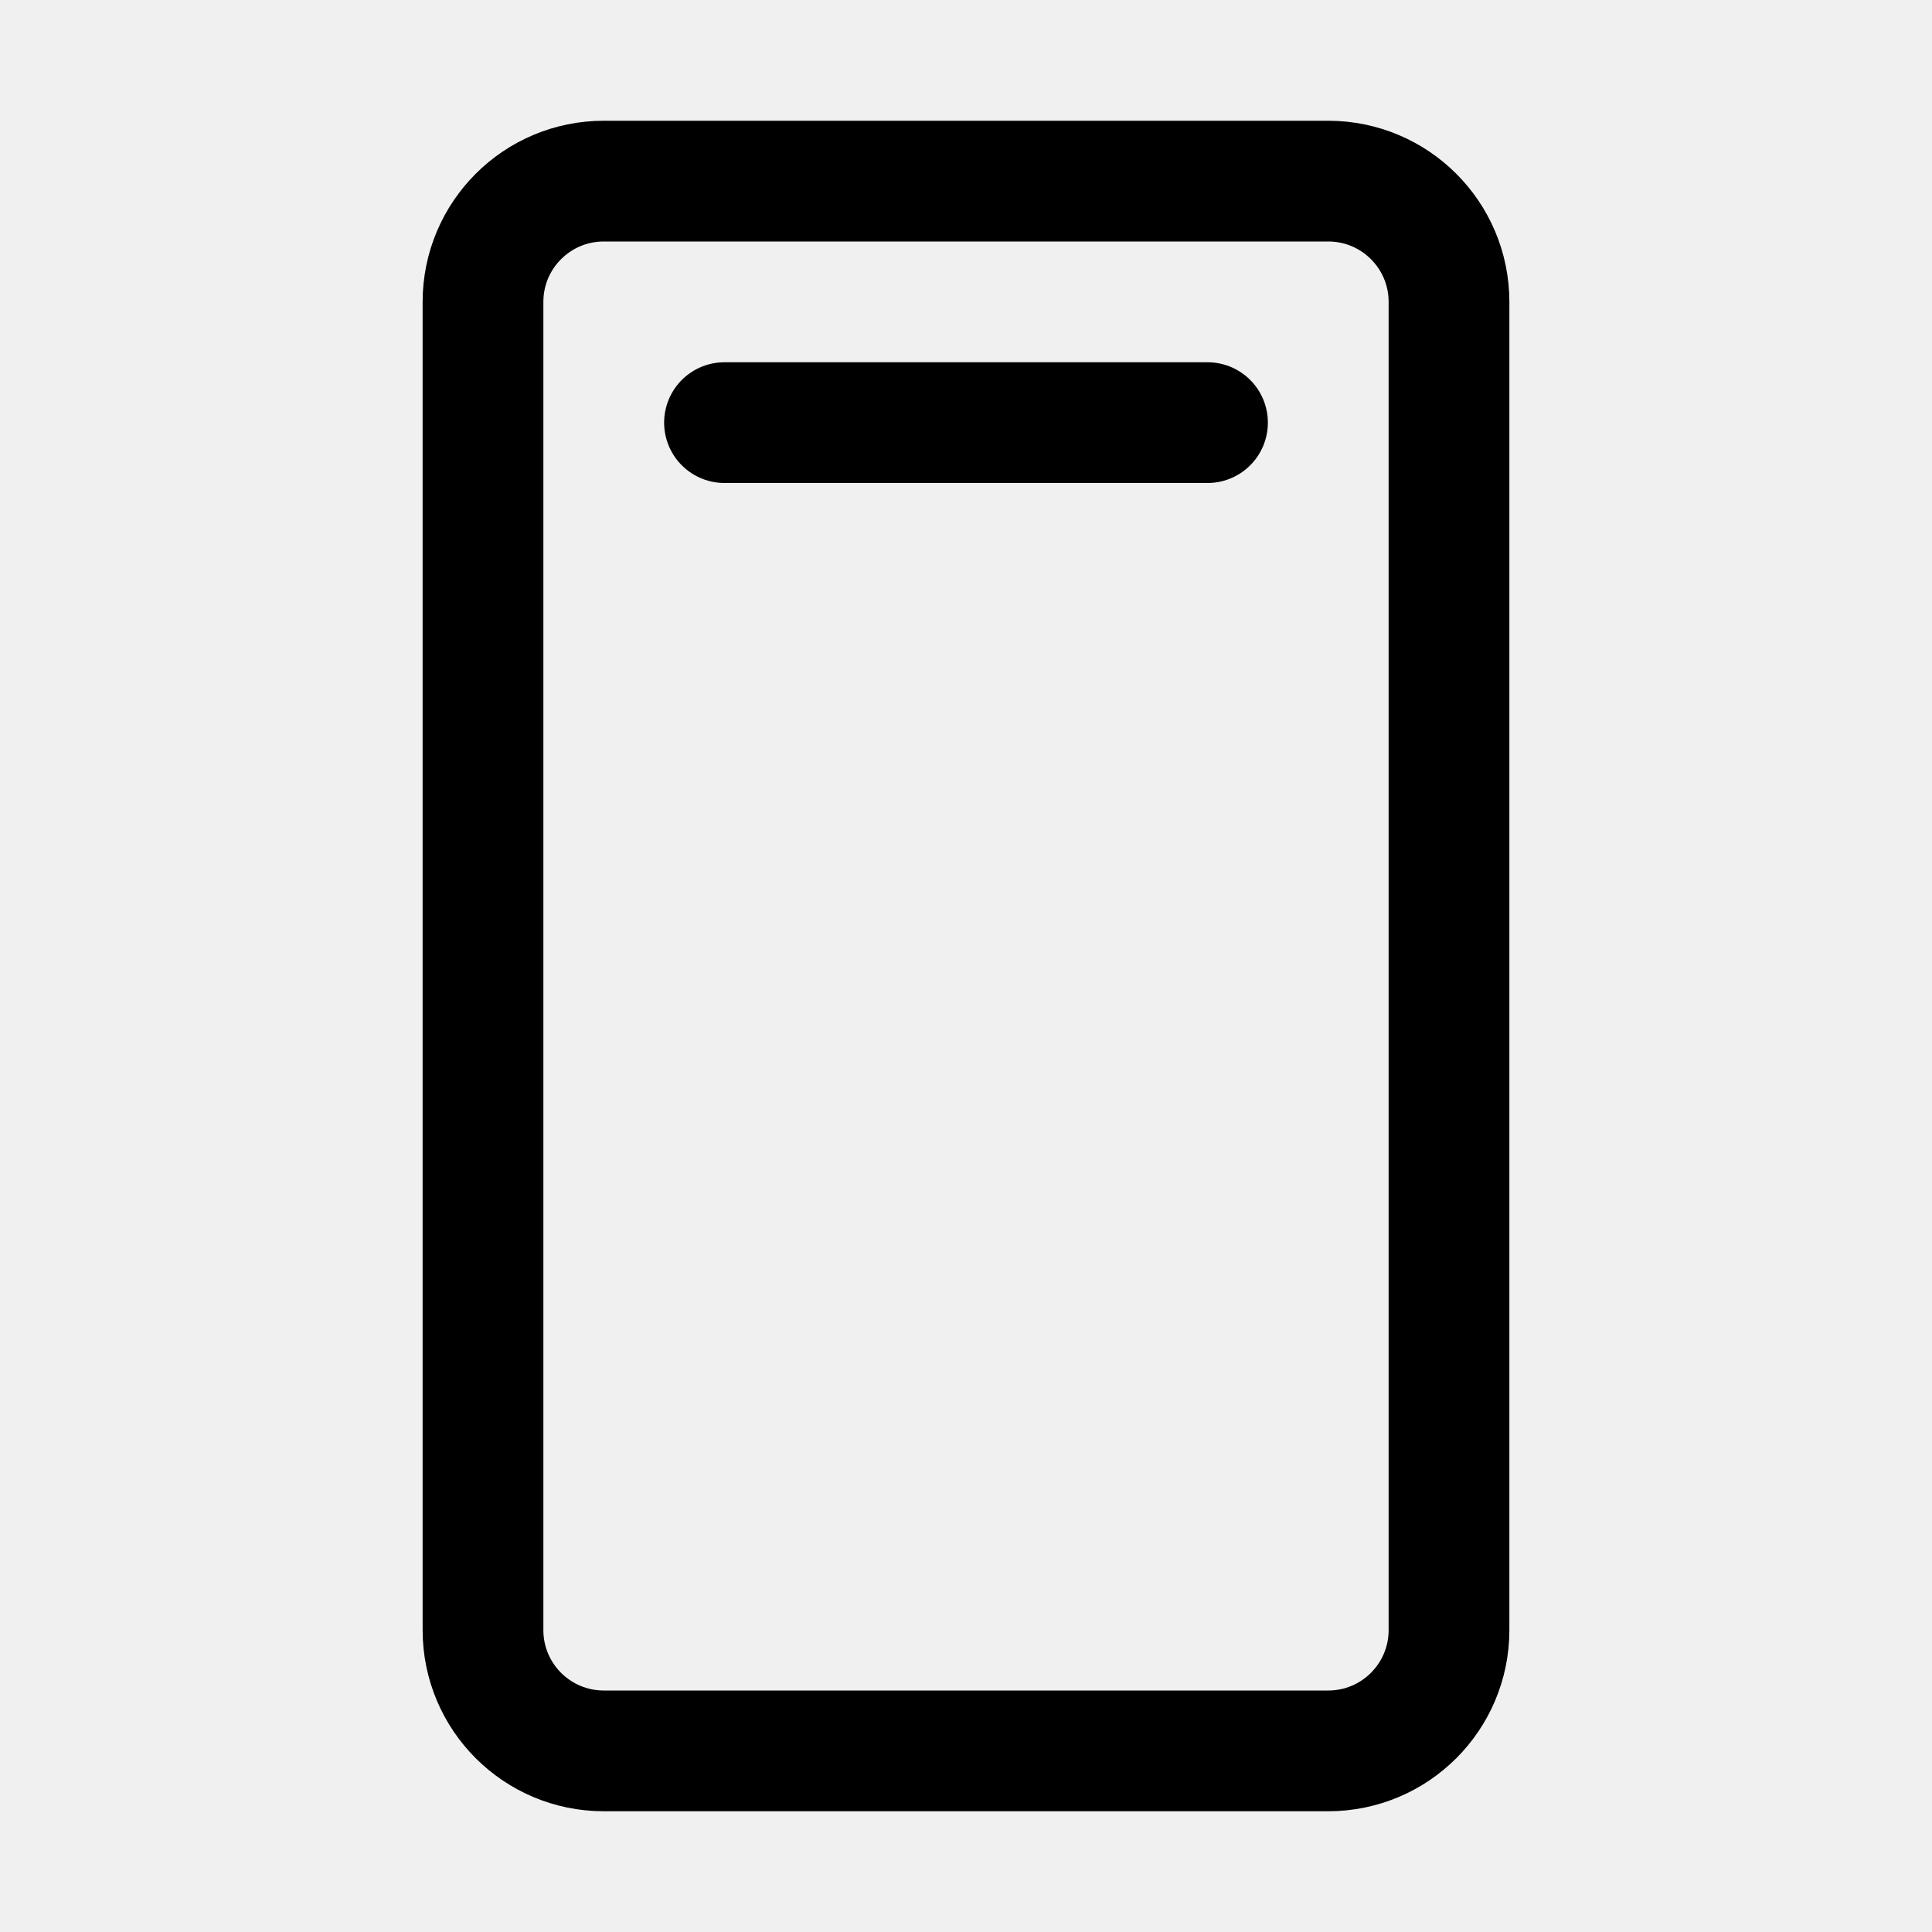
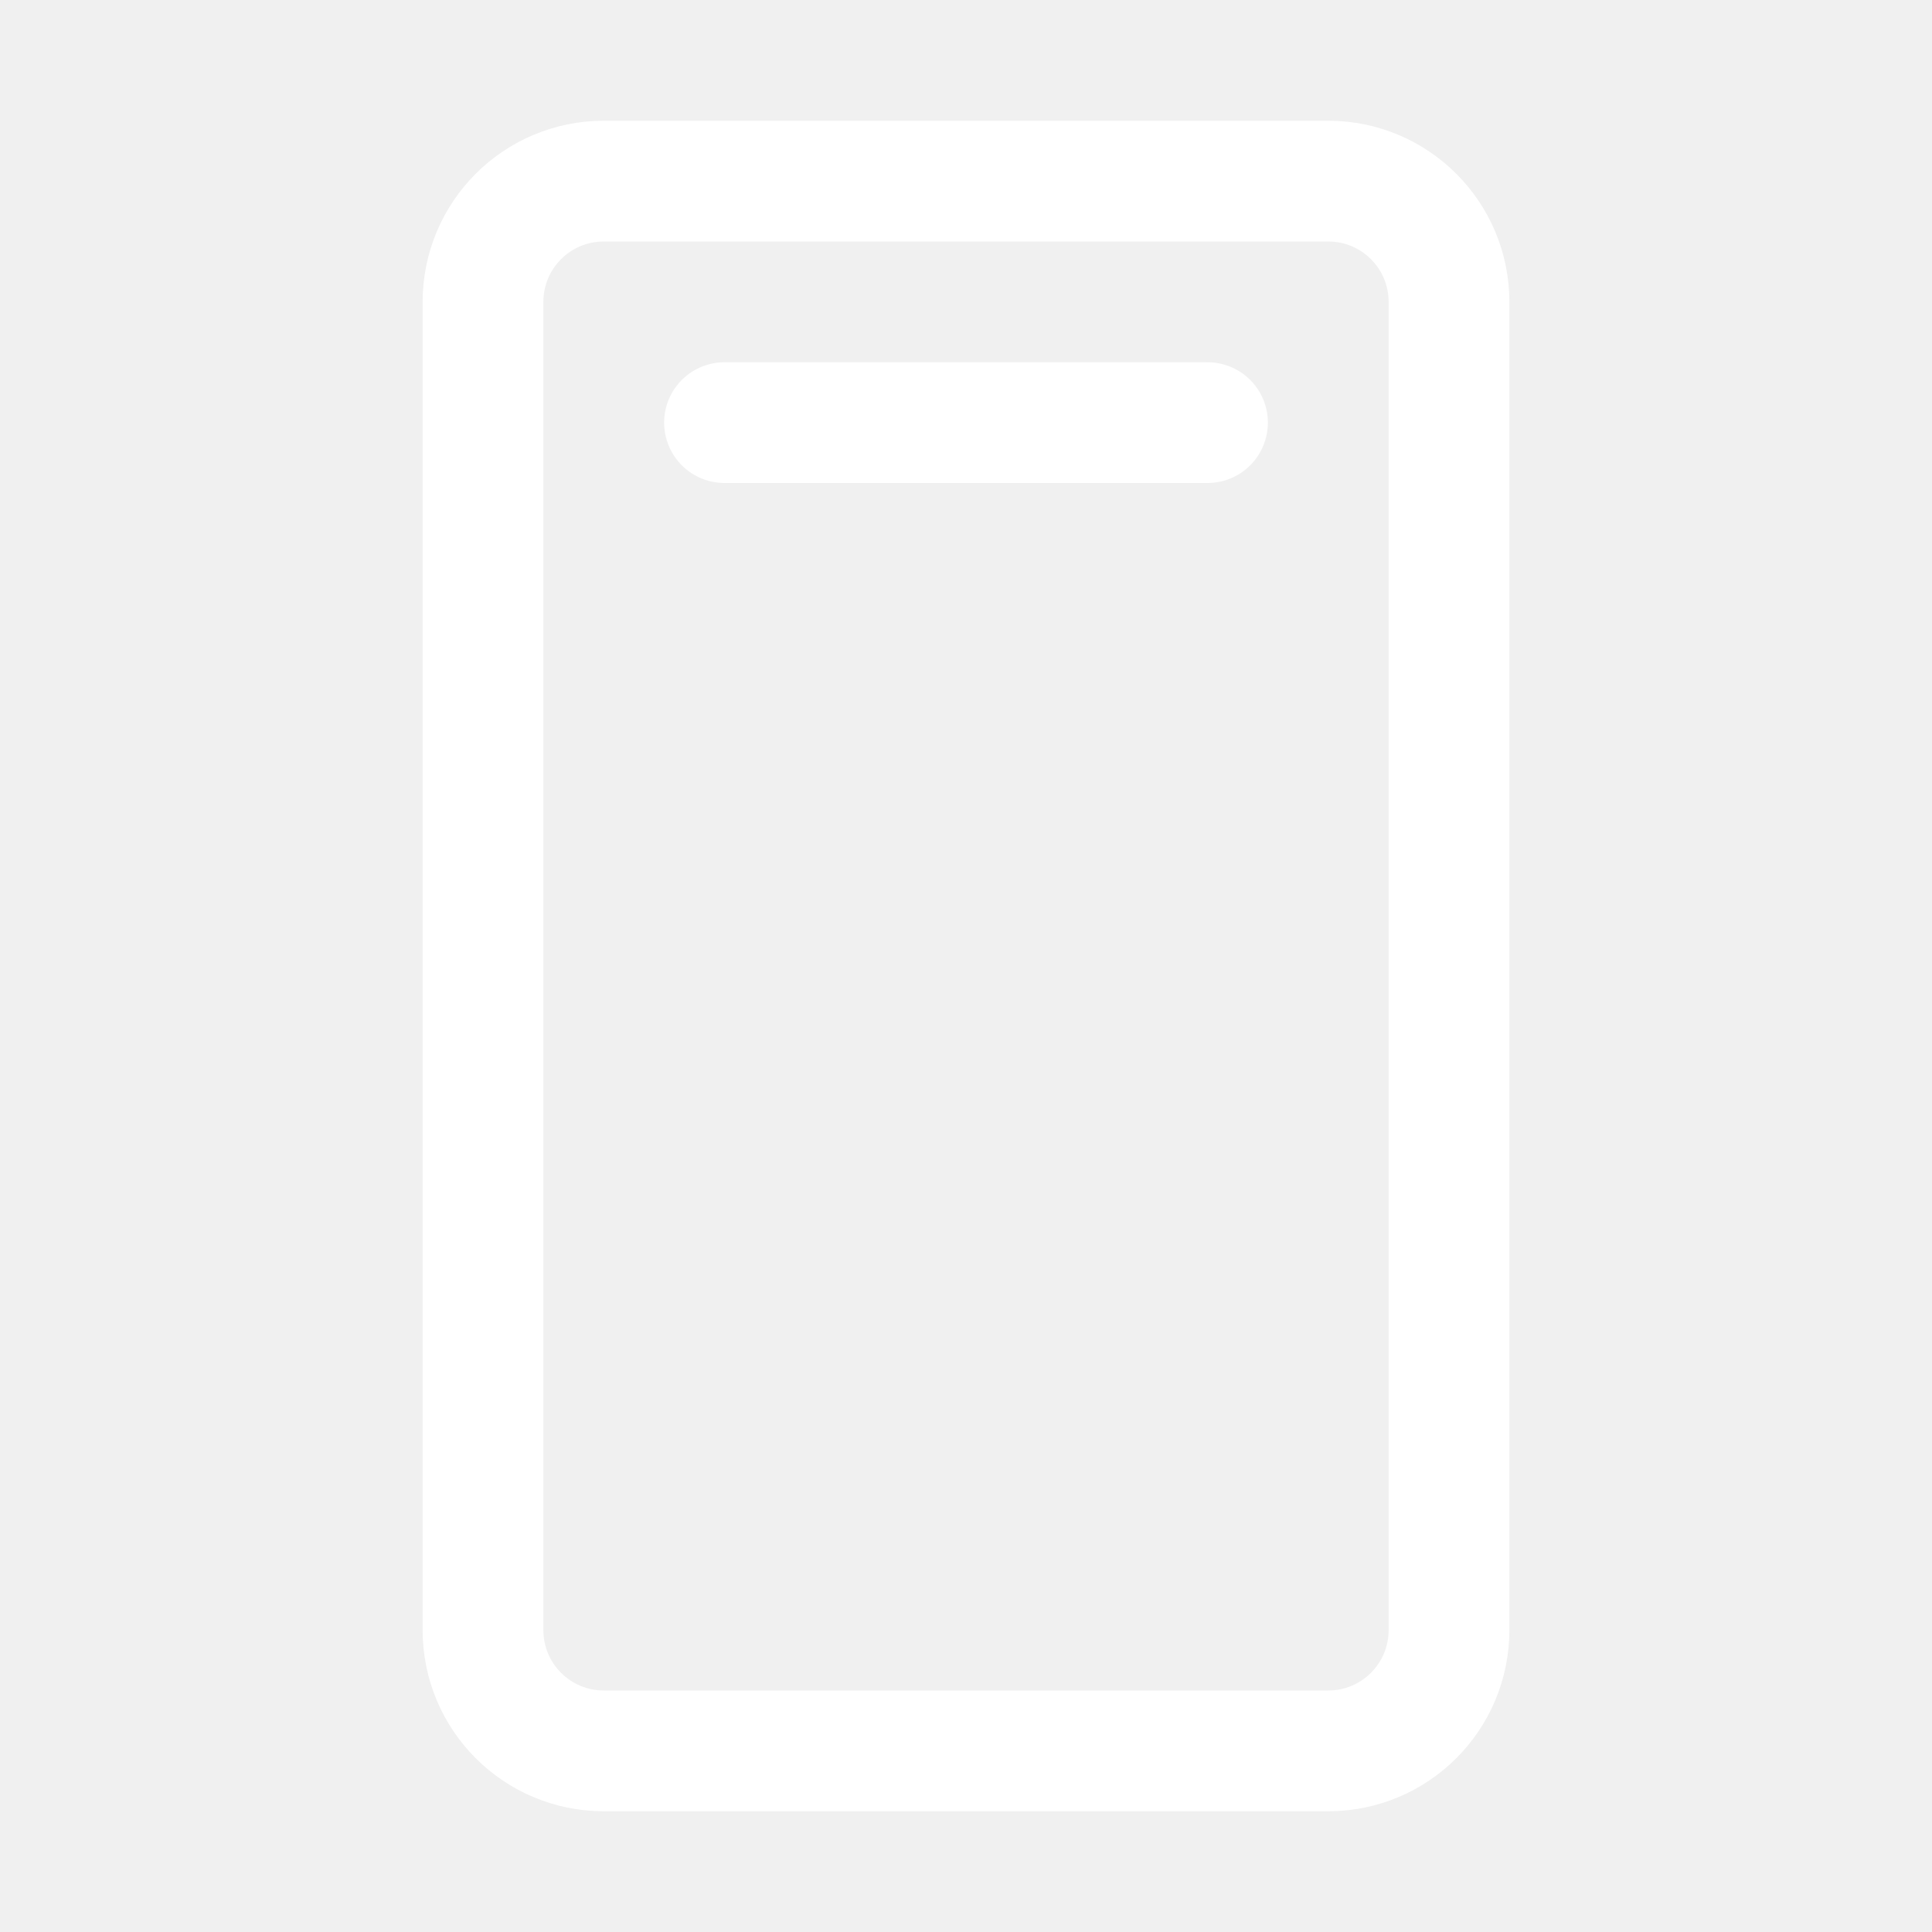
- <svg xmlns="http://www.w3.org/2000/svg" width="192" height="192" fill="#000000" viewBox="0 0 256 256">
+ <svg xmlns="http://www.w3.org/2000/svg" width="192" height="192" fill="#FFF" viewBox="0 0 256 256">
  <rect width="256" height="256" fill="none" />
-   <rect x="24" y="64" width="208" height="128" rx="16" transform="translate(256) rotate(90)" fill="none" stroke="#000000" stroke-linecap="round" stroke-linejoin="round" stroke-width="16" />
-   <line x1="96" y1="56" x2="160" y2="56" fill="none" stroke="#000000" stroke-linecap="round" stroke-linejoin="round" stroke-width="16" />
+   <rect x="24" y="64" width="208" height="128" rx="16" transform="translate(256) rotate(90)" fill="none" stroke="#FFF" stroke-linecap="round" stroke-linejoin="round" stroke-width="16" />
+   <line x1="96" y1="56" x2="160" y2="56" fill="none" stroke="#FFF" stroke-linecap="round" stroke-linejoin="round" stroke-width="16" />
</svg>
